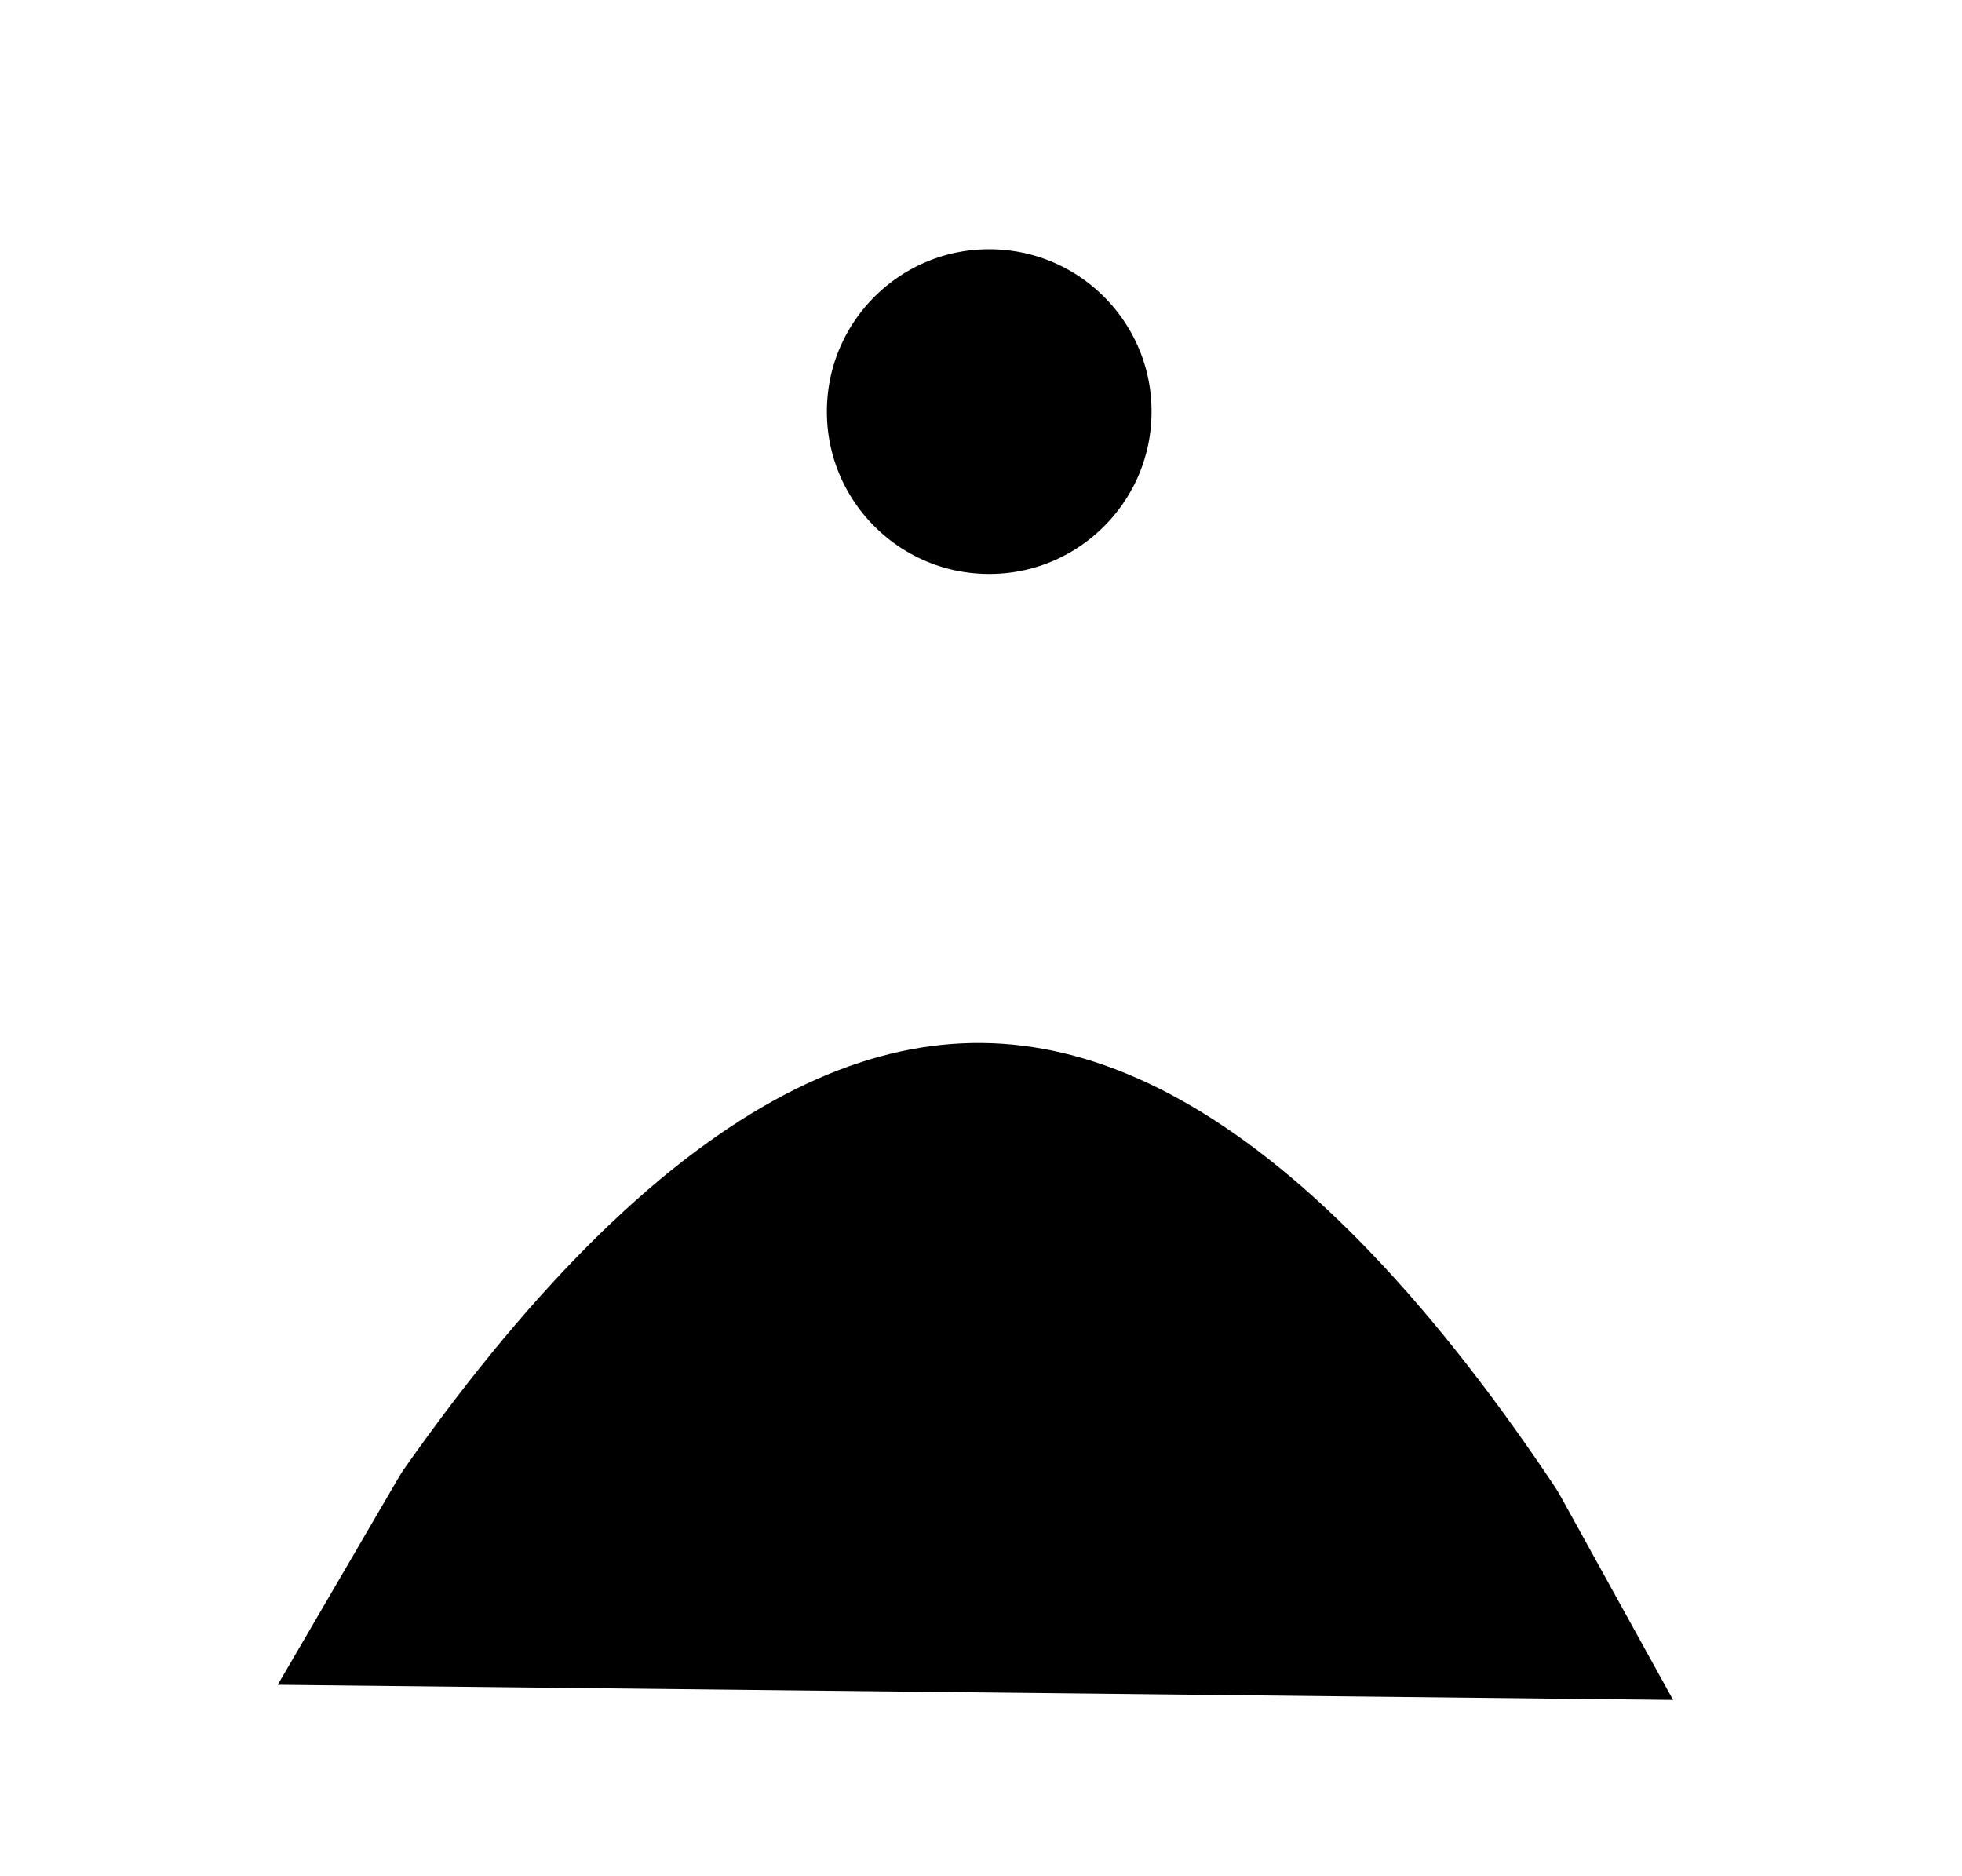
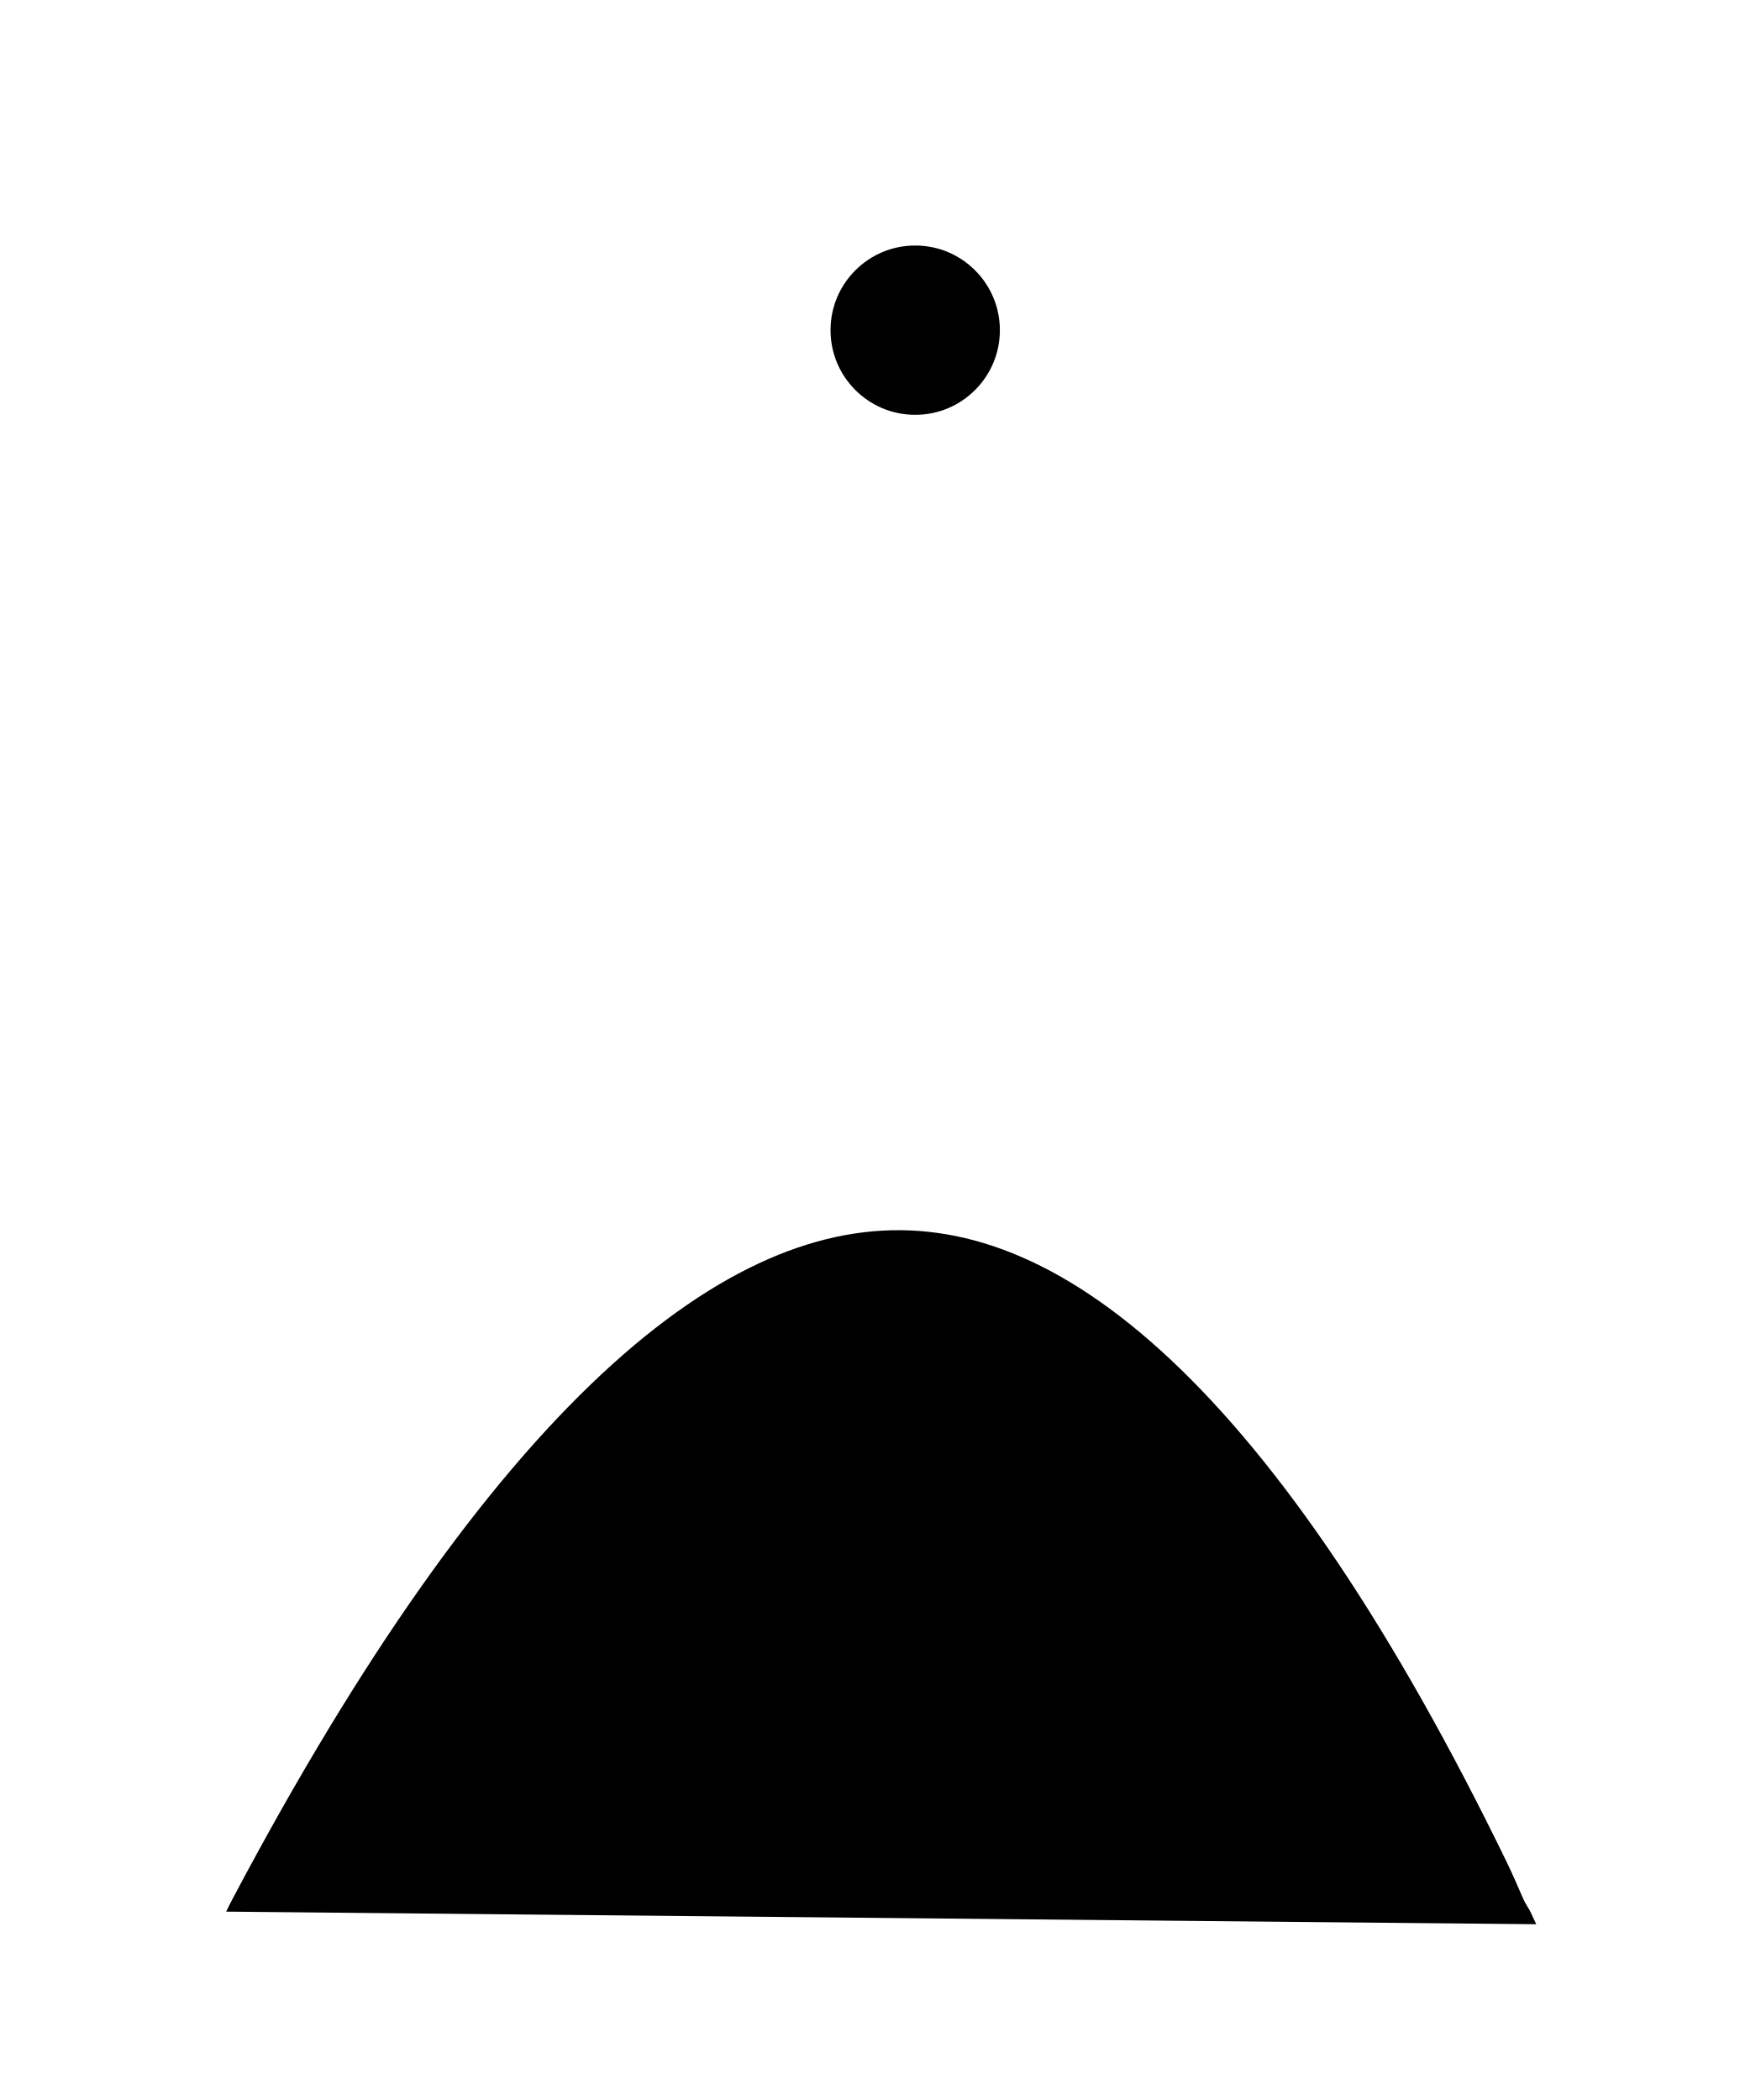
- <svg xmlns="http://www.w3.org/2000/svg" width="100%" height="100%" version="1.1" style="stroke-linecap: round; stroke-linejoin: round; " viewBox="62.938 40.69 108.774 103.962">
-   <path id="SvgjsPath4147" d="M448 195.5Q493 277.5 538 195.5 " style="stroke: rgb(255, 255, 255); stroke-opacity: 1; stroke-width: 10; fill: rgb(0, 0, 0); fill-opacity: 1;" transform="matrix(-0.9999412,-0.01084426,0.01084426,-0.9999412,607.8618,335.3348)" />
-   <line id="SvgjsLine5611" x1="162" y1="135.5" x2="129" y2="193.5" style="stroke: rgb(255, 255, 255); stroke-opacity: 1; stroke-width: 10; fill: none; fill-opacity: 0;" transform="matrix(-0.9999412,-0.01084426,0.01084426,-0.9999412,232.5237,272.2609)" />
-   <circle id="SvgjsCircle4543" r="14" cx="0" cy="0" style="stroke: rgb(255, 255, 255); stroke-opacity: 1; stroke-width: 10; fill: rgb(0, 0, 0); fill-opacity: 1;" transform="matrix(-0.9999412,-0.01084426,0.01084426,-0.9999412,117.7808,63.50423)" />
-   <circle id="SvgjsCircle4543" r="14" cx="0" cy="0" style="stroke: rgb(255, 255, 255); stroke-opacity: 1; stroke-width: 10; fill: rgb(0, 0, 0); fill-opacity: 1;" transform="matrix(-0.9999412,-0.01084426,0.01084426,-0.9999412,117.7808,63.50423)" />
-   <circle id="SvgjsCircle4543" r="14" cx="0" cy="0" style="stroke: rgb(255, 255, 255); stroke-opacity: 1; stroke-width: 10; fill: rgb(0, 0, 0); fill-opacity: 1;" transform="matrix(-0.9999412,-0.01084426,0.01084426,-0.9999412,117.7808,63.50423)" />
-   <line id="SvgjsLine5610" x1="72" y1="135.5" x2="106" y2="195.5" style="stroke: rgb(255, 255, 255); stroke-opacity: 1; stroke-width: 10; fill: none; fill-opacity: 0;" transform="matrix(-0.9999412,-0.01084426,0.01084426,-0.9999412,232.5238,272.2608)" />
+ <svg xmlns="http://www.w3.org/2000/svg" width="100%" height="100%" version="1.1" style="stroke-linecap: round; stroke-linejoin: round; " viewBox="137.6 406.046 124.8 148.859">
+   <path id="SvgjsPath4093" d="M148 541.5Q203 434.5 252 542.5 " style="stroke: rgb(255, 255, 255); stroke-opacity: 1; stroke-width: 10; fill: rgb(0, 0, 0); fill-opacity: 1;" />
+   <line id="SvgjsLine1743" x1="194.583" y1="438.692" x2="148.376" y2="541.028" style="stroke: rgb(255, 255, 255); stroke-opacity: 1; stroke-width: 10; fill: none; fill-opacity: 0;" />
+   <circle id="SvgjsCircle1409" r="11" cx="0" cy="0" style="stroke: rgb(255, 255, 255); stroke-opacity: 1; stroke-width: 10; fill: rgb(0, 0, 0); fill-opacity: 1;" transform="matrix(1,0,0,1,202.4614,429.4505)" />
+   <line id="SvgjsLine1752" x1="206.987" y1="439.002" x2="249.782" y2="537.307" transform="matrix(1,0,0,1,0.3101373,1.240341)" style="stroke: rgb(255, 255, 255); stroke-opacity: 1; stroke-width: 10; fill: none; fill-opacity: 0;" />
</svg>
